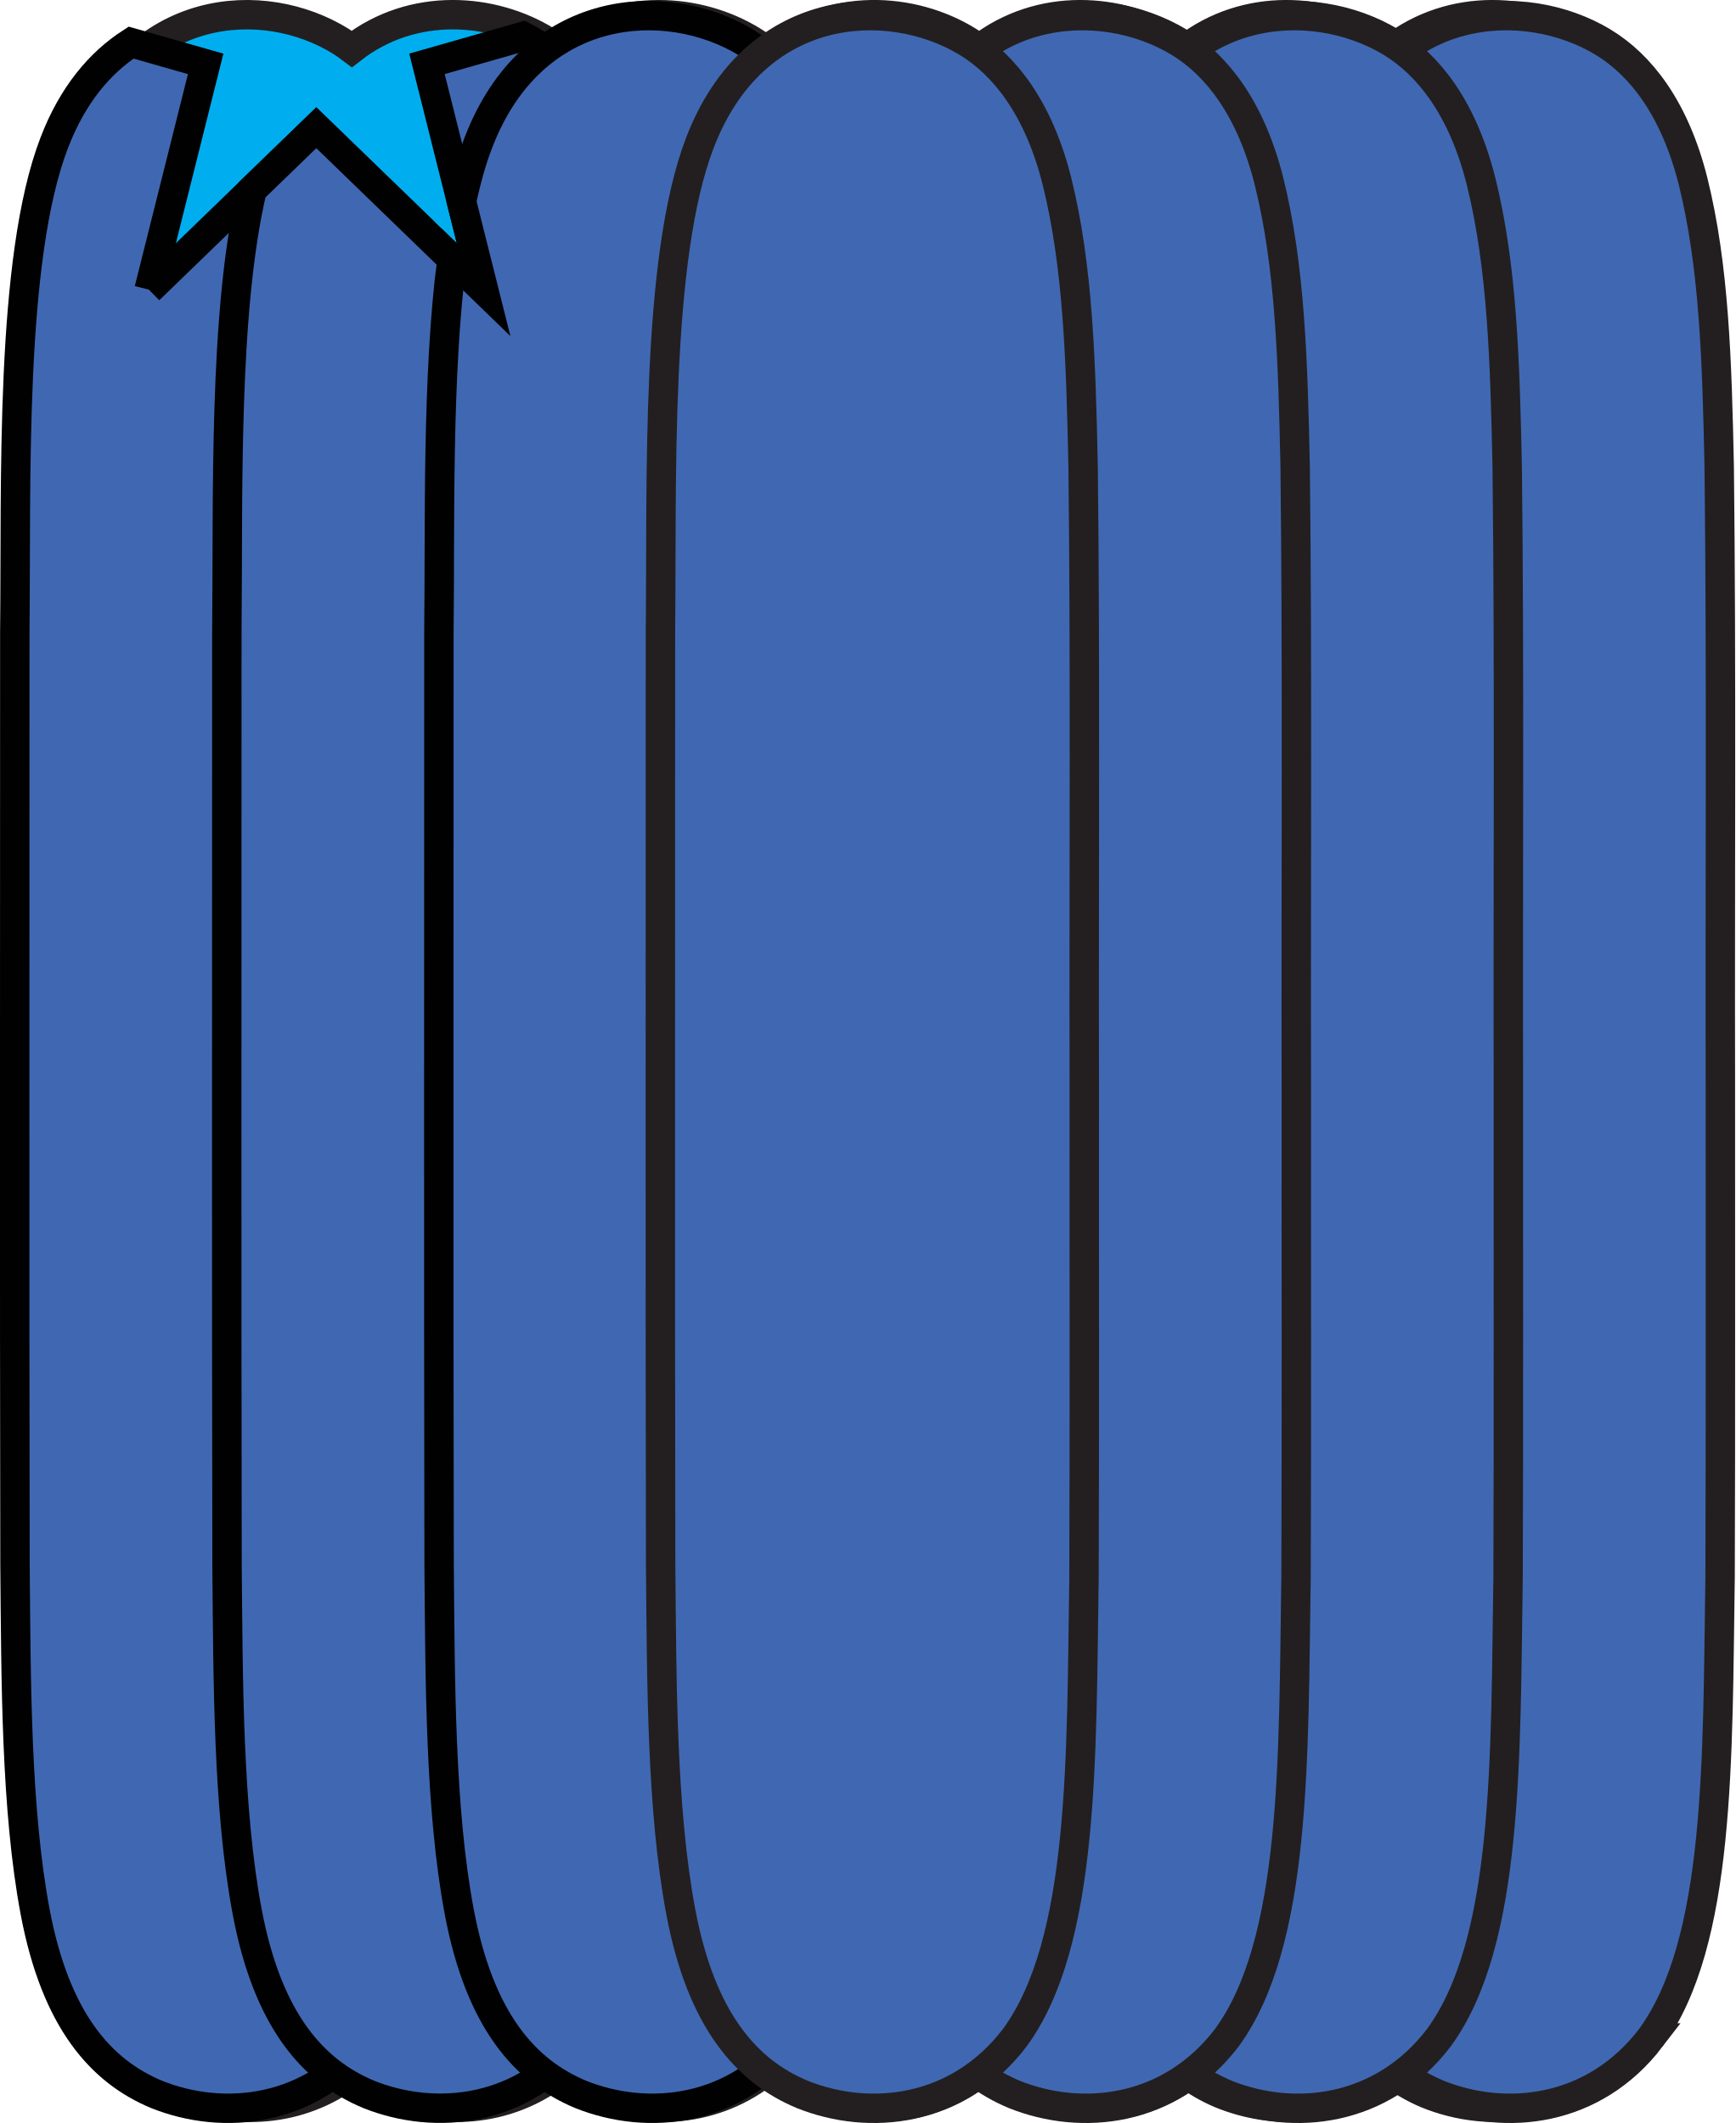
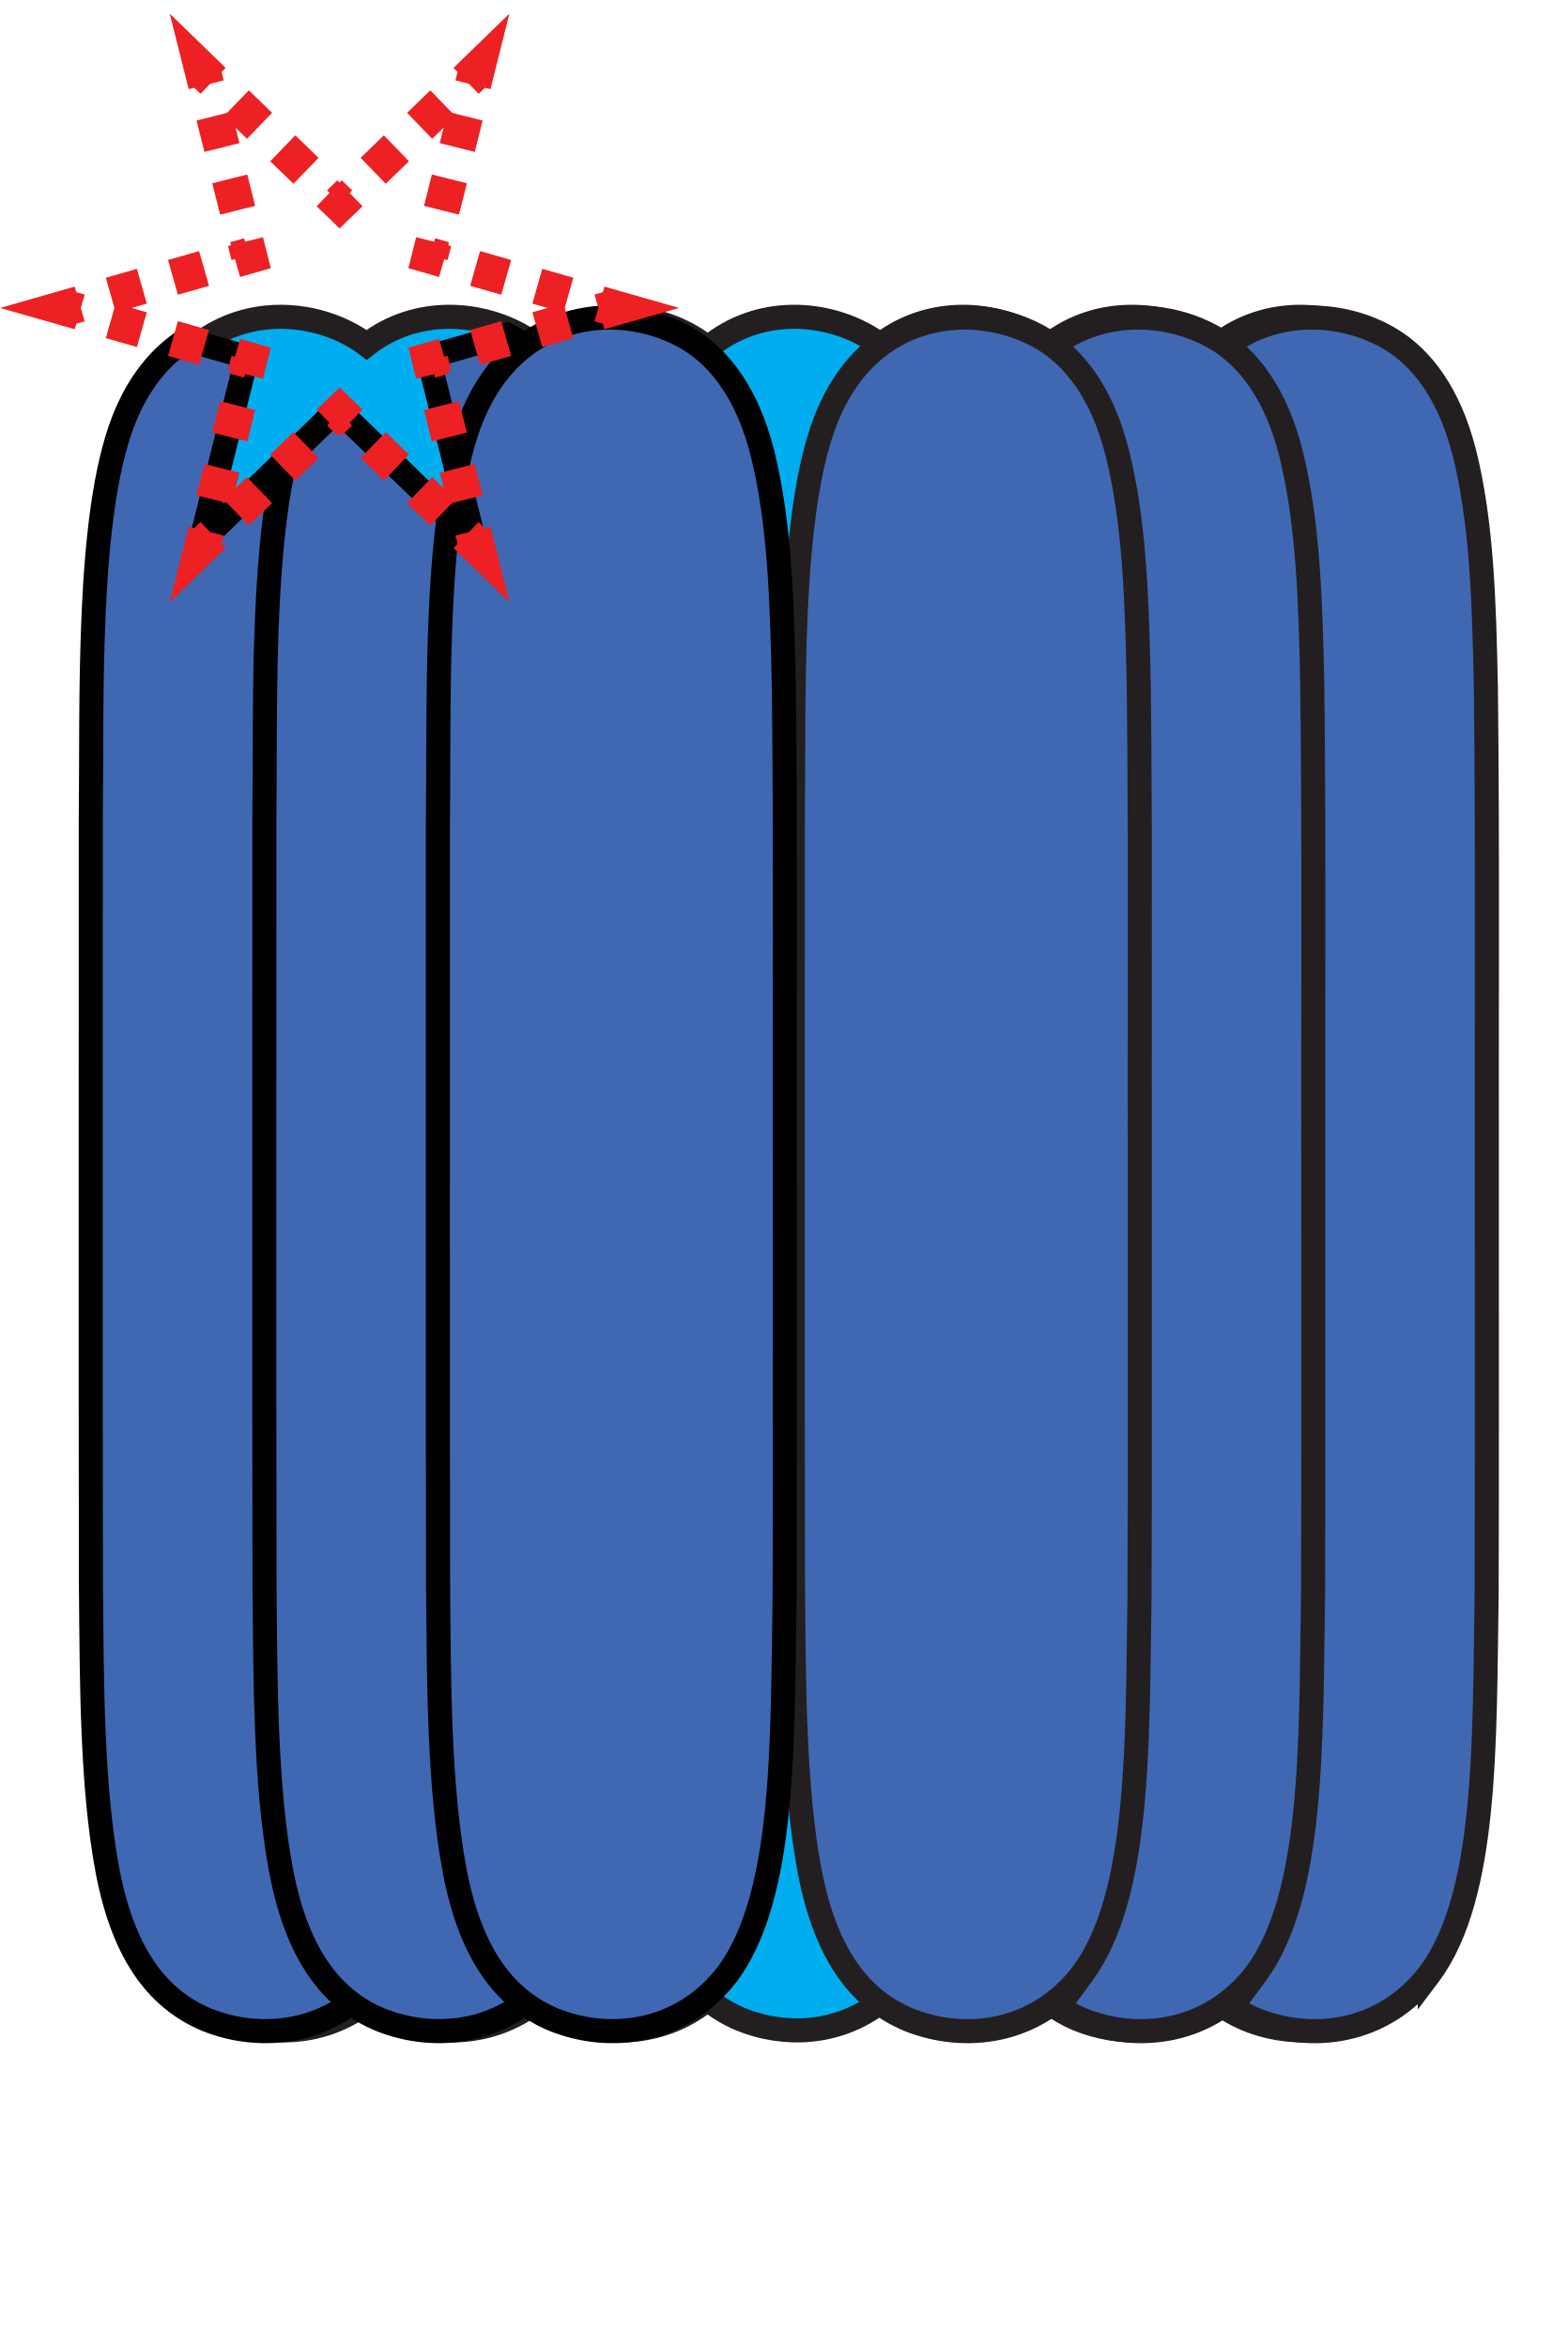
- <svg xmlns="http://www.w3.org/2000/svg" id="b" data-name="Layer 2" width="589.95" height="721.88" viewBox="0 0 589.95 721.88">
+ <svg xmlns="http://www.w3.org/2000/svg" id="b" data-name="Layer 2" width="651.03" height="975" viewBox="0 0 651.03 975">
  <defs>
    <style>
-       .d {
+       .d, .e, .f {
+         fill: none;
+       }
+ 
+       .g {
        stroke: #010101;
      }

-       .d, .e, .f {
+       .g, .h, .e, .f, .i {
        stroke-miterlimit: 10;
+       }
+ 
+       .g, .h, .i {
        stroke-width: 10px;
      }

-       .d, .f {
+       .g, .i {
        fill: #4068b2;
      }

-       .e {
+       .h {
        fill: #00aeef;
      }

+       .h, .i {
+         stroke: #231f20;
+       }
+ 
      .e, .f {
-         stroke: #231f20;
+         stroke: #ed2024;
+         stroke-width: 15px;
+       }
+ 
+       .f {
+         stroke-dasharray: 13.43 13.43;
      }
    </style>
  </defs>
  <g id="c" data-name="Layer 1">
    <g>
-       <path class="e" d="M578.1,369.57c-.14-70.88.37-144.24-.39-211.21-.74-35.6-1.63-68.06-8.65-97.08-6.05-24.71-17.25-39.48-29.74-47.28-18.25-11.32-45.45-13.57-66.26,2.63-1.25-.95-2.51-1.83-3.8-2.63-18.25-11.32-45.45-13.57-66.26,2.63-1.25-.95-2.52-1.83-3.8-2.63-18.25-11.32-45.45-13.57-66.26,2.63-1.25-.95-2.52-1.83-3.8-2.63-18.71-11.61-46.84-13.68-67.82,3.89-1.76-1.45-3.56-2.75-5.39-3.89-18.25-11.32-45.45-13.57-66.26,2.63-1.25-.95-2.52-1.83-3.8-2.63-18.25-11.32-45.45-13.57-66.26,2.63-1.25-.95-2.52-1.83-3.8-2.63C89.81-2.15,45.53.17,27.64,48.19c-14.84,39.65-12.49,115.83-13.05,166.44.03,98.9-.13,216.23.07,317.32.35,39.16.26,82.9,6.66,117.88,6.79,36.95,21.8,54.15,40.12,62.01,17.95,7.41,40.32,6.8,58.16-6.92,3.76,2.87,7.74,5.14,11.89,6.92,17.95,7.41,40.32,6.8,58.16-6.92,3.76,2.87,7.74,5.14,11.89,6.92,18.48,7.63,41.65,6.75,59.73-8.18,4.22,3.47,8.74,6.14,13.48,8.18,17.95,7.41,40.32,6.8,58.16-6.92,3.76,2.87,7.74,5.14,11.89,6.92,17.95,7.41,40.32,6.8,58.16-6.92,3.76,2.87,7.74,5.14,11.89,6.92,17.95,7.41,40.32,6.8,58.16-6.92,3.76,2.87,7.74,5.14,11.89,6.92,22.28,9.19,51.37,6.05,70.15-19.19l.06-.08c23.16-32.56,21.95-95.22,22.87-156.63.21-53.23.05-106.92.1-166.37Z" />
-       <path class="f" d="M561.21,692.97c-19.33,25.25-49.26,28.39-72.19,19.19-18.85-7.86-34.29-25.06-41.28-62.01-6.59-34.98-6.49-78.72-6.86-117.88-.21-101.09-.04-218.41-.07-317.32.57-50.61-1.84-126.79,13.43-166.44C472.64.48,518.21-1.84,545,14.32c12.85,7.8,24.38,22.57,30.6,47.28,7.23,29.02,8.15,61.47,8.9,97.08.78,66.97.25,140.33.4,211.21-.05,59.45.11,113.14-.1,166.37-.95,61.4.29,124.07-23.54,156.63l-.06.08Z" />
-       <path class="f" d="M489.12,692.97c-19.33,25.25-49.26,28.39-72.19,19.19-18.85-7.86-34.29-25.06-41.28-62.01-6.59-34.98-6.49-78.72-6.86-117.88-.21-101.09-.04-218.41-.07-317.32.57-50.61-1.84-126.79,13.43-166.44C400.56.48,446.12-1.84,472.92,14.32c12.85,7.8,24.38,22.57,30.6,47.28,7.23,29.02,8.15,61.47,8.9,97.08.78,66.97.25,140.33.4,211.21-.05,59.45.11,113.14-.1,166.37-.95,61.4.29,124.07-23.54,156.63l-.06.08Z" />
-       <path class="f" d="M417.03,692.97c-19.33,25.25-49.26,28.39-72.19,19.19-18.85-7.86-34.29-25.06-41.28-62.01-6.59-34.98-6.49-78.72-6.86-117.88-.21-101.09-.04-218.41-.07-317.32.57-50.61-1.84-126.79,13.43-166.44C328.47.48,374.04-1.84,400.83,14.32c12.85,7.8,24.38,22.57,30.6,47.28,7.23,29.02,8.15,61.47,8.9,97.08.78,66.97.25,140.33.4,211.21-.05,59.45.11,113.14-.1,166.37-.95,61.4.29,124.07-23.54,156.63l-.06.08Z" />
-       <path class="d" d="M50.68,98.49l19.24-76.77-25.35-7.23c-10.62,6.84-19.91,17.83-26.11,34.02C3.19,88.16,5.61,164.34,5.03,214.95c.03,98.9-.14,216.23.07,317.32.36,39.16.27,82.9,6.86,117.88,6.99,36.95,22.43,54.15,41.28,62.01,22.93,9.19,52.86,6.05,72.19-19.19l.06-.08c23.83-32.56,22.59-95.22,23.54-156.63.22-53.23.05-106.92.1-166.37-.15-70.88.38-144.24-.4-211.21-.62-29.05-1.34-55.99-5.52-80.69l-35.68-34.54-56.86,55.05Z" />
-       <path class="d" d="M220.82,158.67c-.76-35.6-1.67-68.06-8.9-97.08-6.23-24.71-17.75-39.48-30.6-47.28-1.12-.68-2.28-1.32-3.47-1.93l-32.69,9.33,19.24,76.77-56.86-55.05-21.83,21.13c-9.88,41.83-8.08,105.95-8.59,150.37.03,98.9-.14,216.23.07,317.32.36,39.16.27,82.9,6.86,117.88,6.99,36.95,22.43,54.15,41.28,62.01,22.93,9.19,52.86,6.05,72.19-19.19l.06-.08c23.83-32.56,22.59-95.22,23.54-156.63.22-53.23.05-106.92.1-166.37-.15-70.88.38-144.24-.4-211.21Z" />
-       <path class="d" d="M293.31,369.88c-.15-70.88.38-144.24-.4-211.21-.76-35.6-1.67-68.06-8.9-97.08-6.23-24.71-17.75-39.48-30.6-47.28C226.61-1.84,181.05.48,162.64,48.5c-2.29,5.94-4.17,12.71-5.73,20.08l7.5,29.91-10.75-10.41c-5.17,39.93-4.02,90.13-4.44,126.87.03,98.9-.14,216.23.07,317.32.36,39.16.27,82.9,6.86,117.88,6.99,36.95,22.43,54.15,41.28,62.01,22.93,9.19,52.86,6.05,72.19-19.19l.06-.08c23.83-32.56,22.59-95.22,23.54-156.63.22-53.23.05-106.92.1-166.37Z" />
-       <path class="f" d="M344.94,692.97c-19.33,25.25-49.26,28.39-72.19,19.19-18.85-7.86-34.29-25.06-41.28-62.01-6.59-34.98-6.49-78.72-6.86-117.88-.21-101.09-.04-218.41-.07-317.32.57-50.61-1.84-126.79,13.43-166.44C256.38.48,301.95-1.84,328.74,14.32c12.85,7.8,24.38,22.57,30.6,47.28,7.23,29.02,8.15,61.47,8.9,97.08.78,66.97.25,140.33.4,211.21-.05,59.45.11,113.14-.1,166.37-.95,61.4.29,124.07-23.54,156.63l-.06.08Z" />
+       <g>
+         <g>
+           <path class="h" d="M610.78,496.13c-.14-70.88.37-144.24-.39-211.21-.74-35.6-1.63-68.06-8.65-97.08-6.05-24.71-17.25-39.48-29.74-47.28-18.25-11.32-45.45-13.57-66.26,2.63-1.25-.95-2.51-1.83-3.8-2.63-18.25-11.32-45.45-13.57-66.26,2.63-1.25-.95-2.52-1.83-3.8-2.63-18.25-11.32-45.45-13.57-66.26,2.63-1.25-.95-2.52-1.83-3.8-2.63-18.71-11.61-46.84-13.68-67.82,3.89-1.76-1.45-3.56-2.75-5.39-3.89-18.25-11.32-45.45-13.57-66.26,2.63-1.25-.95-2.52-1.83-3.8-2.63-18.25-11.32-45.45-13.57-66.26,2.63-1.25-.95-2.52-1.83-3.8-2.63-26.04-16.16-70.32-13.84-88.21,34.18-14.84,39.65-12.49,115.83-13.05,166.44.03,98.9-.13,216.23.07,317.32.35,39.16.26,82.9,6.66,117.88,6.79,36.95,21.8,54.15,40.12,62.01,17.95,7.41,40.32,6.8,58.16-6.92,3.76,2.87,7.74,5.14,11.89,6.92,17.95,7.41,40.32,6.8,58.16-6.92,3.76,2.87,7.74,5.14,11.89,6.92,18.48,7.63,41.65,6.75,59.73-8.18,4.22,3.47,8.74,6.14,13.48,8.18,17.95,7.41,40.32,6.8,58.16-6.92,3.76,2.87,7.74,5.14,11.89,6.92,17.95,7.41,40.32,6.8,58.16-6.92,3.76,2.87,7.74,5.14,11.89,6.92,17.95,7.41,40.32,6.8,58.16-6.92,3.76,2.87,7.74,5.14,11.89,6.92,22.28,9.19,51.37,6.05,70.15-19.19l.06-.08c23.16-32.56,21.95-95.22,22.87-156.63.21-53.23.05-106.92.1-166.37Z" />
+           <path class="i" d="M593.89,819.52c-19.33,25.25-49.26,28.39-72.19,19.19-18.85-7.86-34.29-25.06-41.28-62.01-6.59-34.98-6.49-78.72-6.86-117.88-.21-101.09-.04-218.41-.07-317.32.57-50.61-1.84-126.79,13.43-166.44,18.41-48.03,63.98-50.34,90.77-34.18,12.85,7.8,24.38,22.57,30.6,47.28,7.23,29.02,8.15,61.47,8.9,97.08.78,66.97.25,140.33.4,211.21-.05,59.45.11,113.14-.1,166.37-.95,61.4.29,124.07-23.54,156.63l-.06.08Z" />
+           <path class="i" d="M521.8,819.52c-19.33,25.25-49.26,28.39-72.19,19.19-18.85-7.86-34.29-25.06-41.28-62.01-6.59-34.98-6.49-78.72-6.86-117.88-.21-101.09-.04-218.41-.07-317.32.57-50.61-1.84-126.79,13.43-166.44,18.41-48.03,63.98-50.34,90.77-34.18,12.85,7.8,24.38,22.57,30.6,47.28,7.23,29.02,8.15,61.47,8.9,97.08.78,66.97.25,140.33.4,211.21-.05,59.45.11,113.14-.1,166.37-.95,61.4.29,124.07-23.54,156.63l-.06.08Z" />
+           <path class="i" d="M449.72,819.52c-19.33,25.25-49.26,28.39-72.19,19.19-18.85-7.86-34.29-25.06-41.28-62.01-6.59-34.98-6.49-78.72-6.86-117.88-.21-101.09-.04-218.41-.07-317.32.57-50.61-1.84-126.79,13.43-166.44,18.41-48.03,63.98-50.34,90.77-34.18,12.85,7.8,24.38,22.57,30.6,47.28,7.23,29.02,8.15,61.47,8.9,97.08.78,66.97.25,140.33.4,211.21-.05,59.45.11,113.14-.1,166.37-.95,61.4.29,124.07-23.54,156.63l-.06.08Z" />
+           <path class="g" d="M83.36,225.04l19.24-76.77-25.35-7.23c-10.62,6.84-19.91,17.83-26.11,34.02-15.27,39.65-12.85,115.83-13.43,166.44.03,98.9-.14,216.23.07,317.32.36,39.16.27,82.9,6.86,117.88,6.99,36.95,22.43,54.15,41.28,62.01,22.93,9.19,52.86,6.05,72.19-19.19l.06-.08c23.83-32.56,22.59-95.22,23.54-156.63.22-53.23.05-106.92.1-166.37-.15-70.88.38-144.24-.4-211.21-.62-29.05-1.34-55.99-5.52-80.69l-35.68-34.54-56.86,55.05Z" />
+           <path class="g" d="M253.51,285.23c-.76-35.6-1.67-68.06-8.9-97.08-6.23-24.71-17.75-39.48-30.6-47.28-1.12-.68-2.28-1.32-3.47-1.93l-32.69,9.33,19.24,76.77-56.86-55.05-21.83,21.13c-9.88,41.83-8.08,105.95-8.59,150.37.03,98.9-.14,216.23.07,317.32.36,39.16.27,82.9,6.86,117.88,6.99,36.95,22.43,54.15,41.28,62.01,22.93,9.19,52.86,6.05,72.19-19.19l.06-.08c23.83-32.56,22.59-95.22,23.54-156.63.22-53.23.05-106.92.1-166.37-.15-70.88.38-144.24-.4-211.21Z" />
+           <path class="g" d="M325.99,496.44c-.15-70.88.38-144.24-.4-211.21-.76-35.6-1.67-68.06-8.9-97.08-6.23-24.71-17.75-39.48-30.6-47.28-26.79-16.16-72.36-13.84-90.77,34.18-2.29,5.94-4.17,12.71-5.73,20.08l7.5,29.91-10.75-10.41c-5.17,39.93-4.02,90.13-4.44,126.87.03,98.9-.14,216.23.07,317.32.36,39.16.27,82.9,6.86,117.88,6.99,36.95,22.43,54.15,41.28,62.01,22.93,9.19,52.86,6.05,72.19-19.19l.06-.08c23.83-32.56,22.59-95.22,23.54-156.63.22-53.23.05-106.92.1-166.37Z" />
+         </g>
+         <g>
+           <polyline class="e" points="196.45 220.54 197.91 226.36 193.6 222.18" />
+           <line class="f" x1="183.95" y1="212.84" x2="150.19" y2="180.15" />
+           <polyline class="e" points="145.36 175.48 141.05 171.31 136.74 175.48" />
+           <line class="f" x1="127.09" y1="184.82" x2="93.32" y2="217.51" />
+           <polyline class="e" points="88.5 222.18 84.19 226.36 85.65 220.54" />
+           <line class="f" x1="88.91" y1="207.51" x2="100.34" y2="161.92" />
+           <polyline class="e" points="101.97 155.41 103.43 149.59 97.66 147.94" />
+           <line class="f" x1="84.75" y1="144.26" x2="39.56" y2="131.36" />
+           <polyline class="e" points="33.1 129.52 27.33 127.87 33.1 126.22" />
+           <line class="f" x1="46.01" y1="122.54" x2="91.21" y2="109.64" />
+           <polyline class="e" points="97.66 107.8 103.43 106.15 101.97 100.33" />
+           <line class="f" x1="98.71" y1="87.31" x2="87.28" y2="41.72" />
+           <polyline class="e" points="85.65 35.2 84.19 29.38 88.5 33.56" />
+           <line class="f" x1="98.15" y1="42.9" x2="131.92" y2="75.59" />
+           <polyline class="e" points="136.74 80.26 141.05 84.43 145.36 80.26" />
+           <line class="f" x1="155.01" y1="70.92" x2="188.78" y2="38.23" />
+           <polyline class="e" points="193.6 33.56 197.91 29.38 196.45 35.2" />
+           <line class="f" x1="193.19" y1="48.23" x2="181.76" y2="93.82" />
+           <polyline class="e" points="180.13 100.33 178.67 106.15 184.44 107.8" />
+           <line class="f" x1="197.35" y1="111.48" x2="242.55" y2="124.38" />
+           <polyline class="e" points="249 126.22 254.77 127.87 249 129.52" />
+           <line class="f" x1="236.09" y1="133.2" x2="190.89" y2="146.1" />
+           <polyline class="e" points="184.44 147.94 178.67 149.59 180.13 155.41" />
+           <line class="f" x1="183.39" y1="168.43" x2="194.82" y2="214.02" />
+         </g>
+       </g>
+       <rect class="d" x="1.03" width="650" height="975" />
    </g>
  </g>
</svg>
